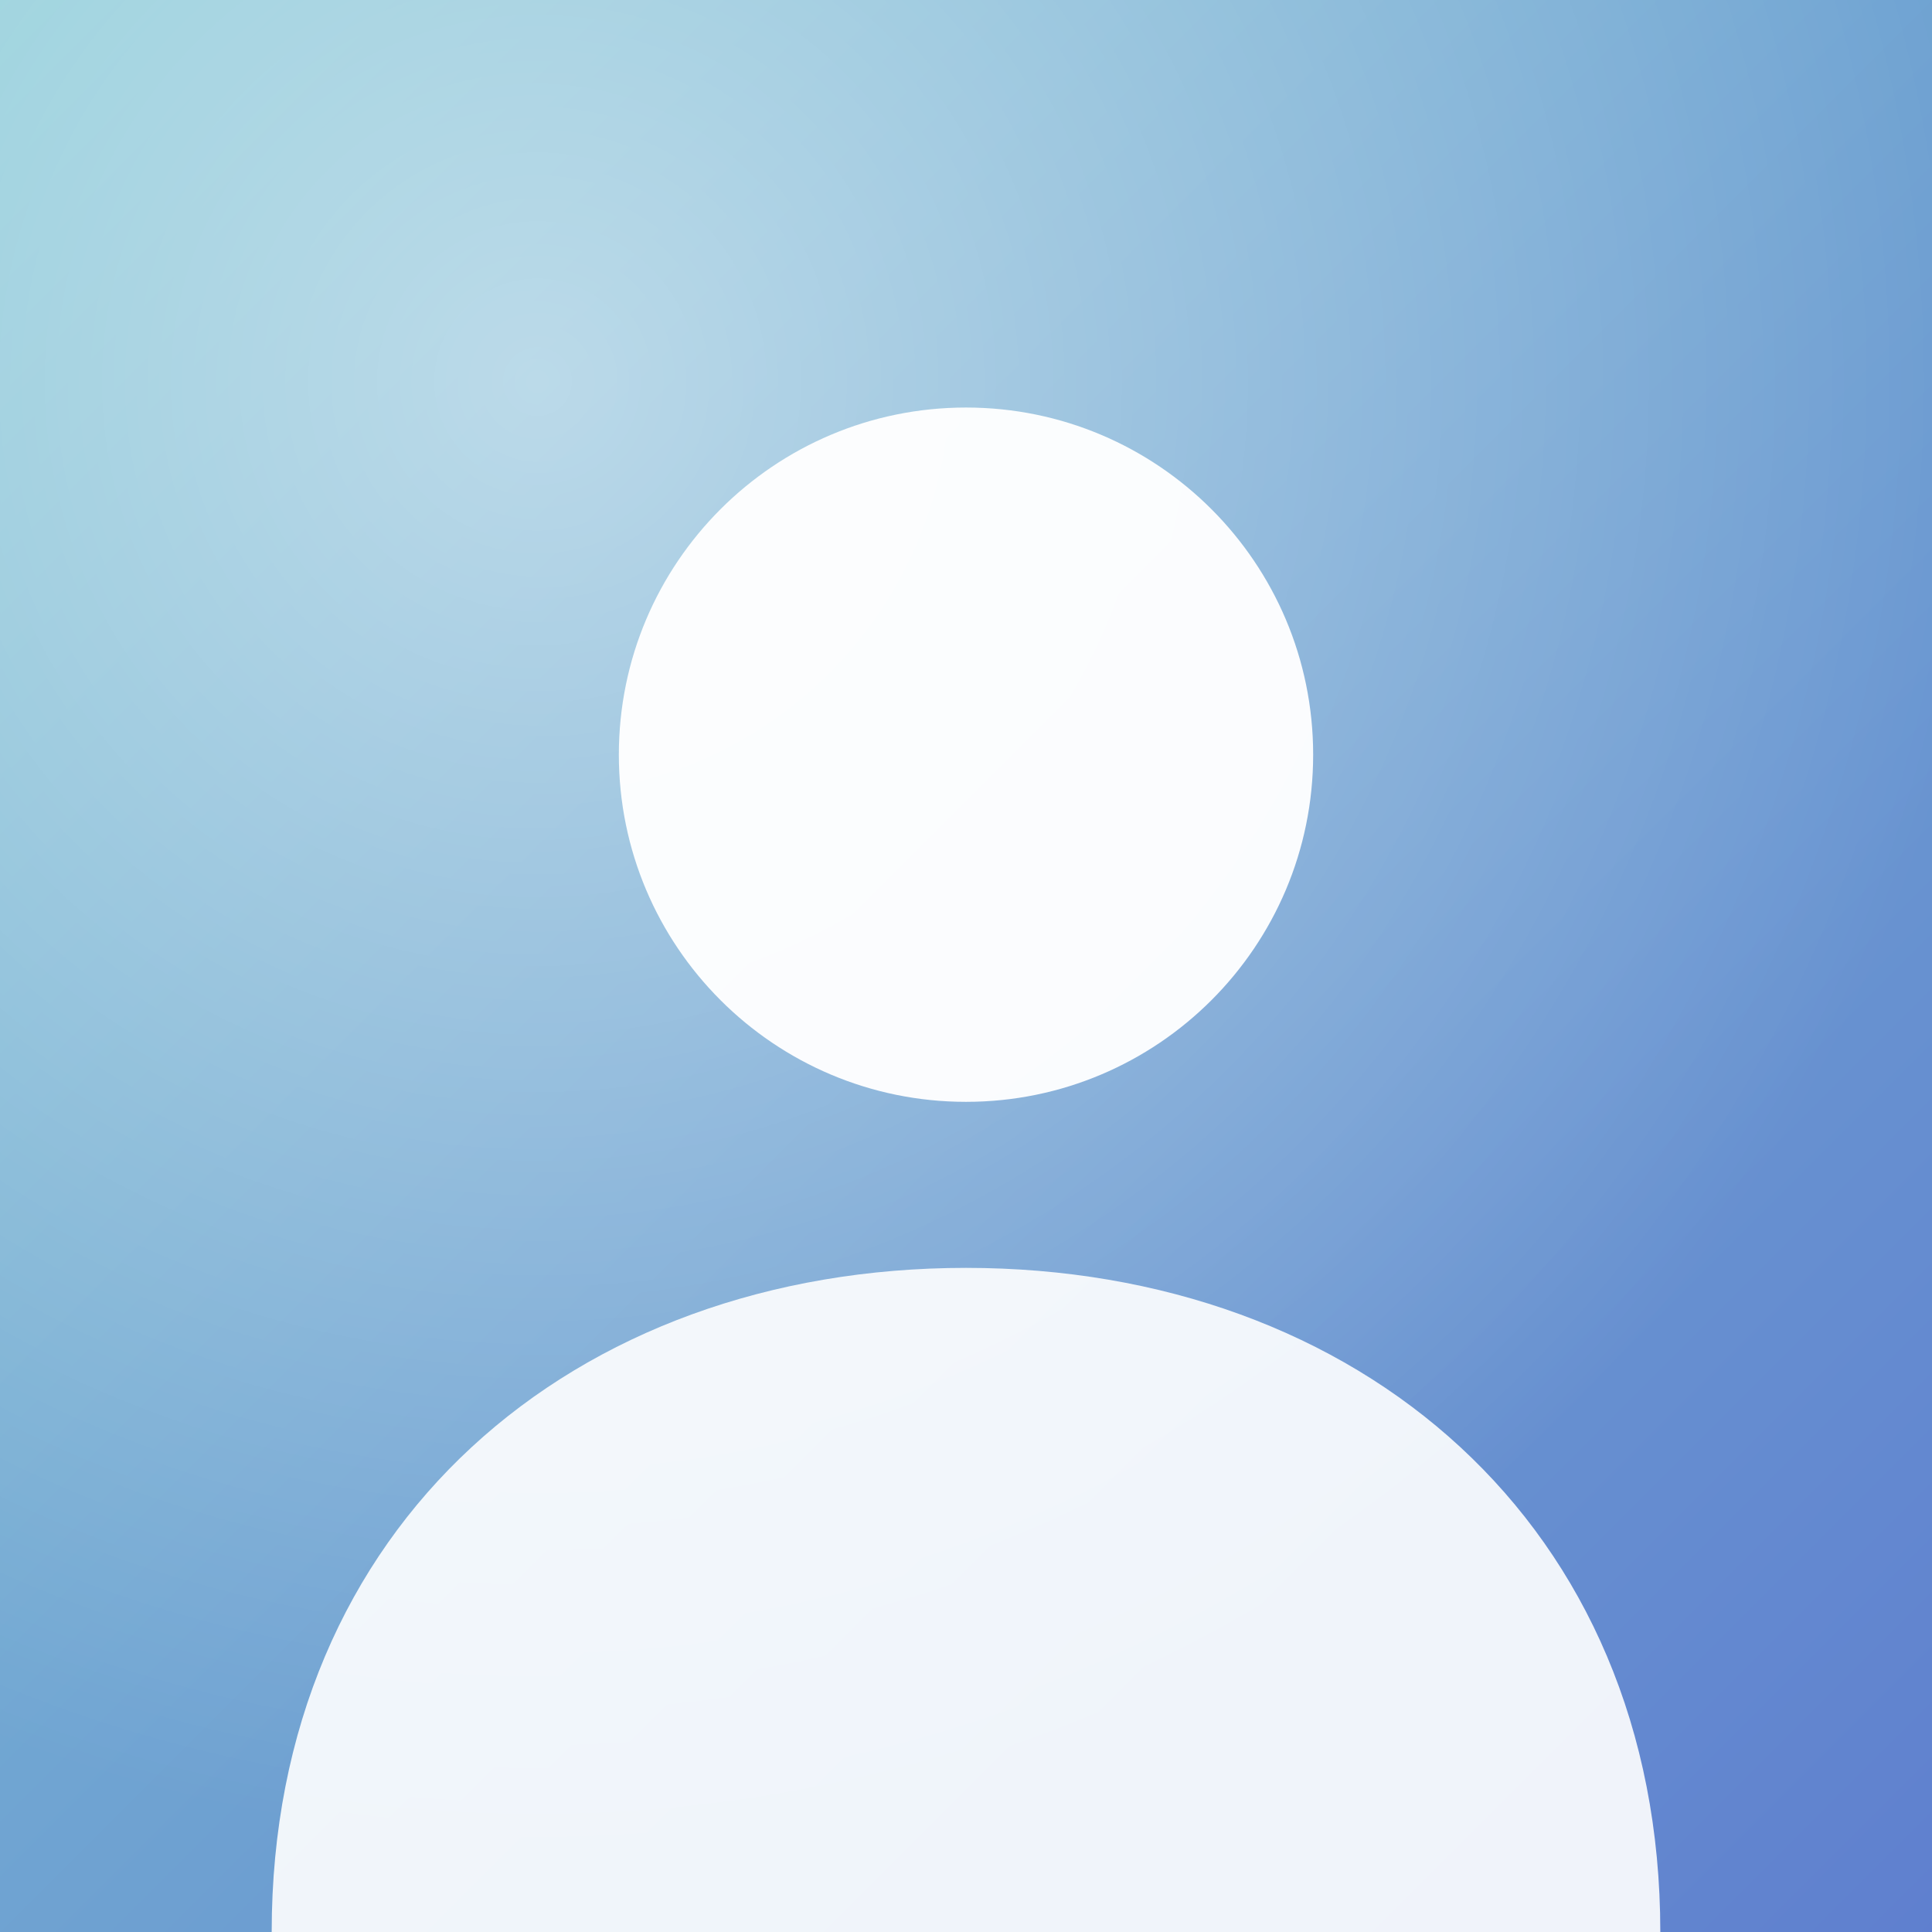
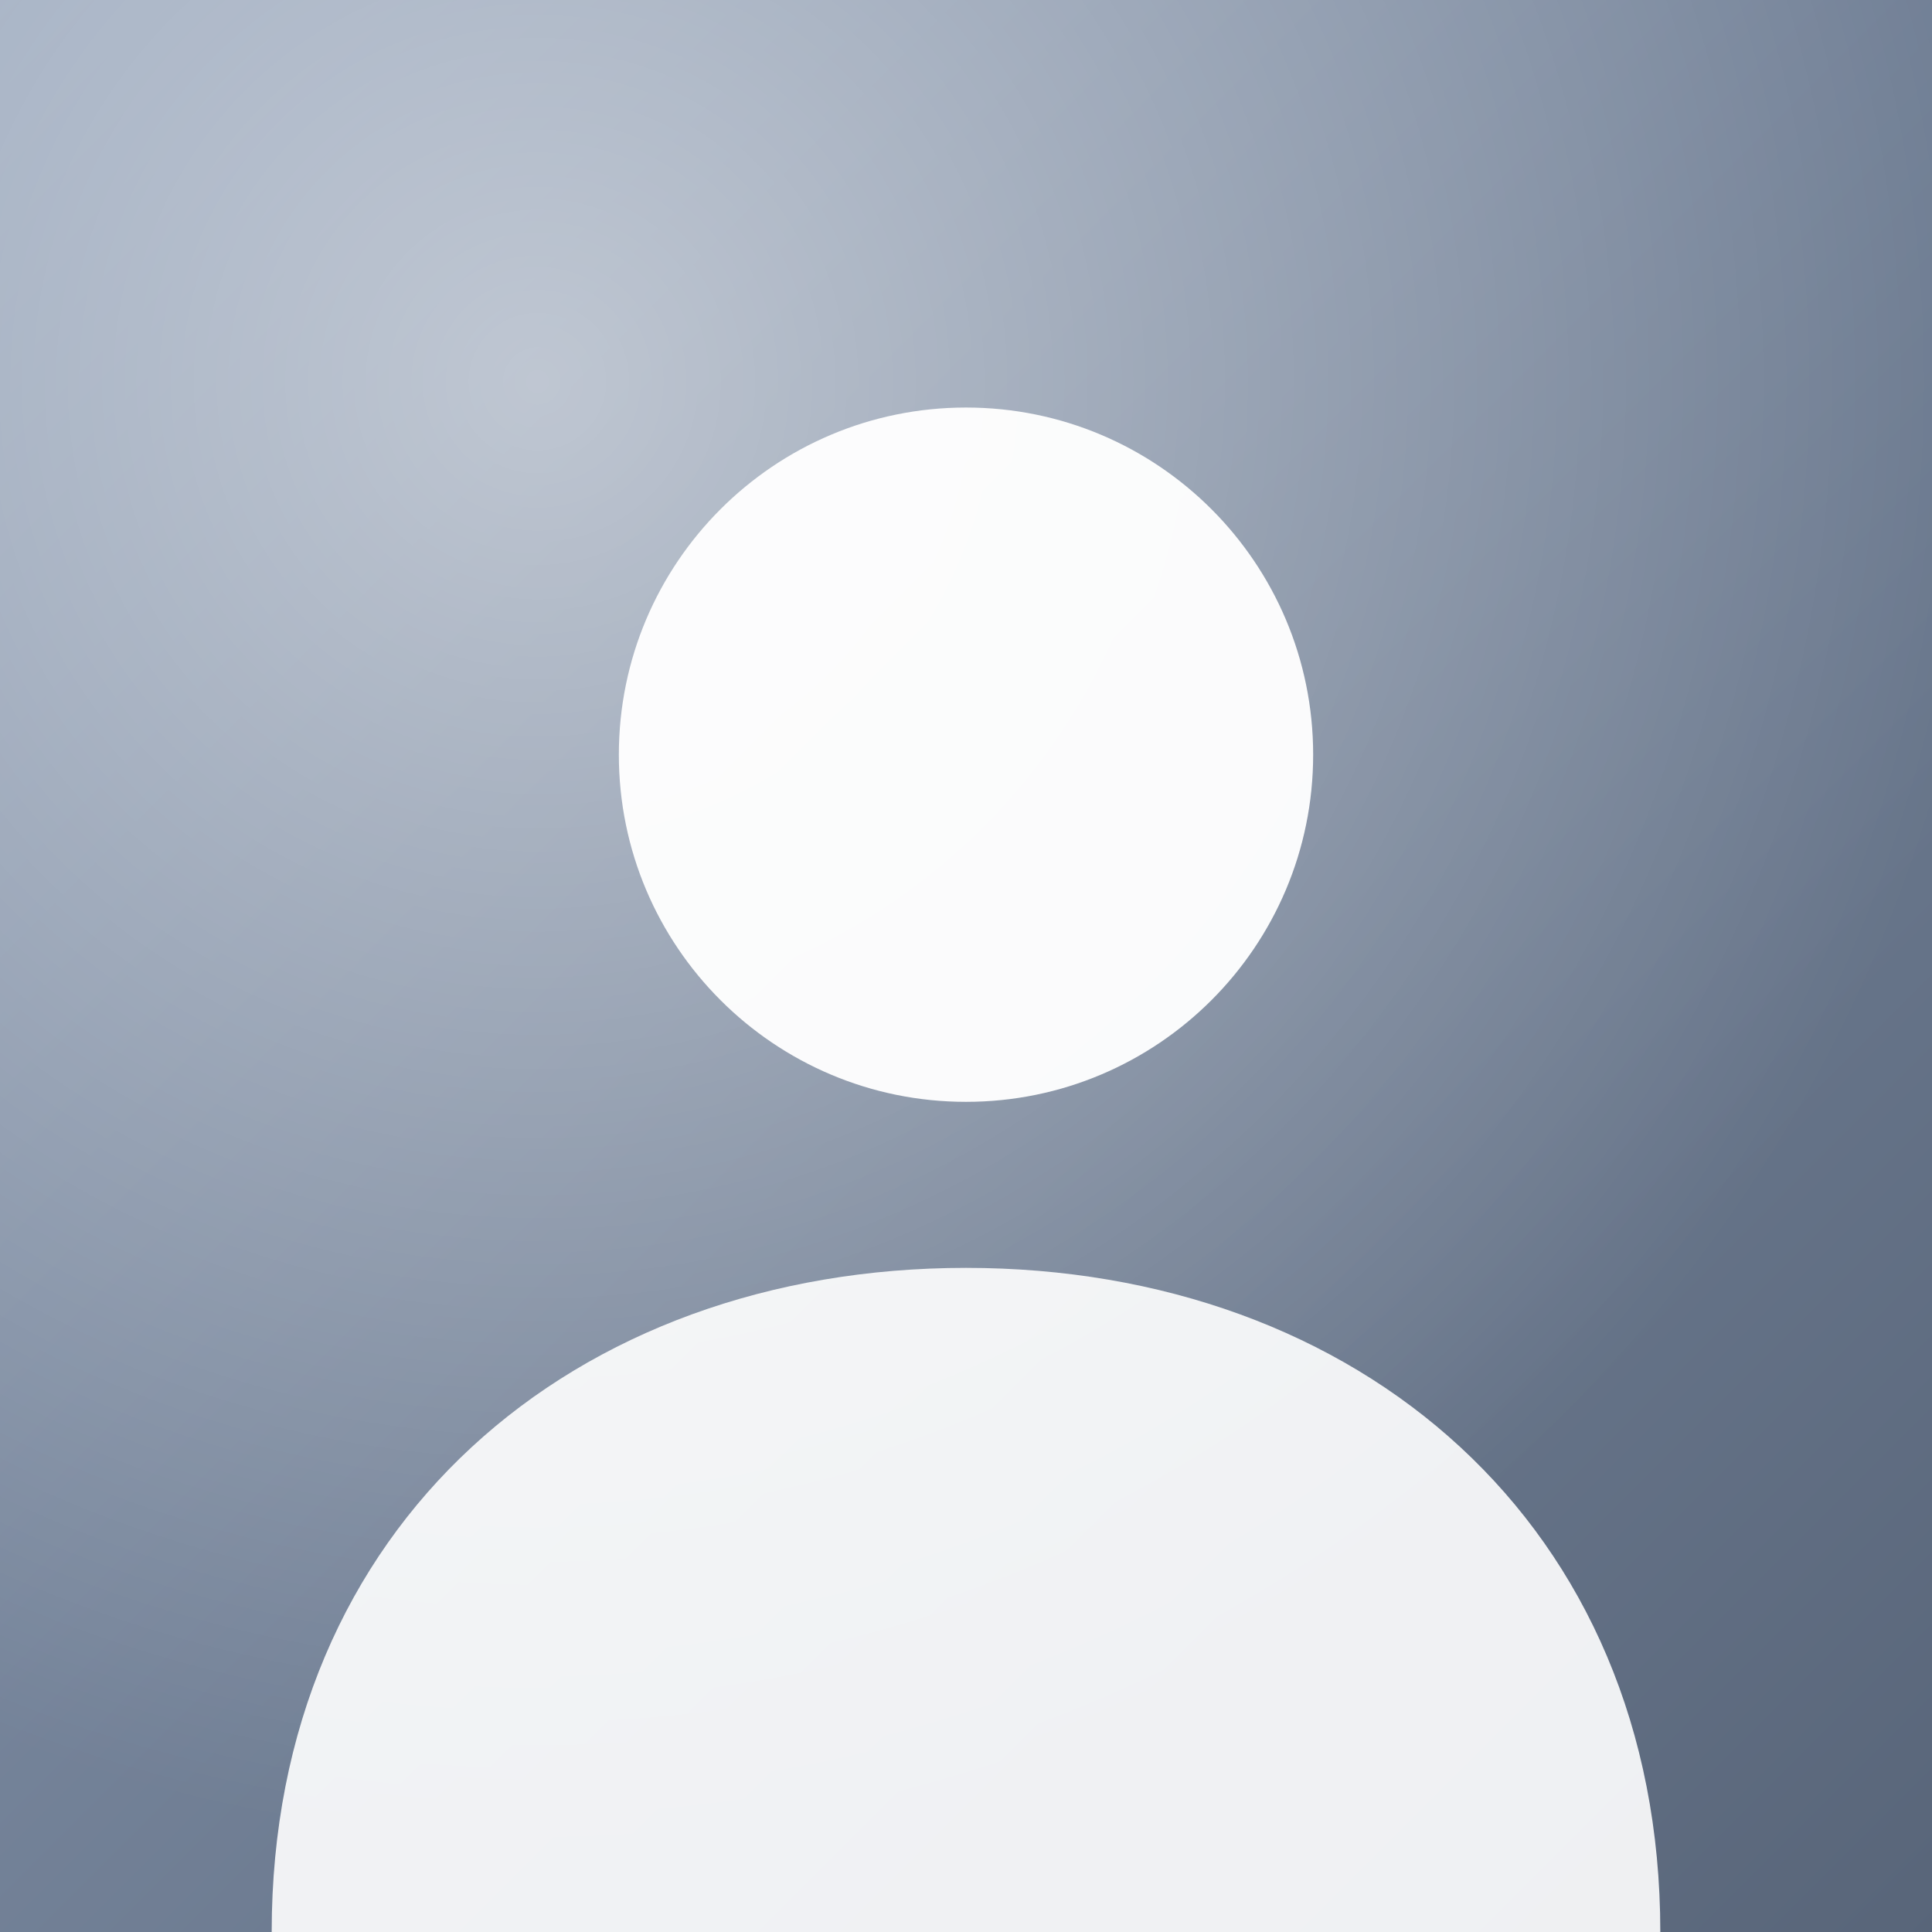
<svg xmlns="http://www.w3.org/2000/svg" viewBox="0 0 256 256" role="img" aria-label="默认形象">
  <defs>
    <linearGradient id="bg" x1="0" y1="0" x2="1" y2="1">
-       <stop offset="0" stop-color="#7fc6d4" />
-       <stop offset="1" stop-color="#5f7fcf" />
+       <stop offset="0" stop-color="#8b9bb3" />
+       <stop offset="1" stop-color="#586579" />
    </linearGradient>
    <radialGradient id="lift" cx="0.28" cy="0.2" r="0.75">
      <stop offset="0" stop-color="#ffffff" stop-opacity="0.5" />
      <stop offset="1" stop-color="#ffffff" stop-opacity="0" />
    </radialGradient>
  </defs>
  <rect width="256" height="256" fill="url(#bg)" />
  <rect width="256" height="256" fill="url(#lift)" />
  <path d="M36 256c0-54 40-88 92-88s92 34 92 88z" fill="#ffffff" fill-opacity="0.9" />
  <circle cx="128" cy="100" r="46" fill="#ffffff" fill-opacity="0.96" />
</svg>
